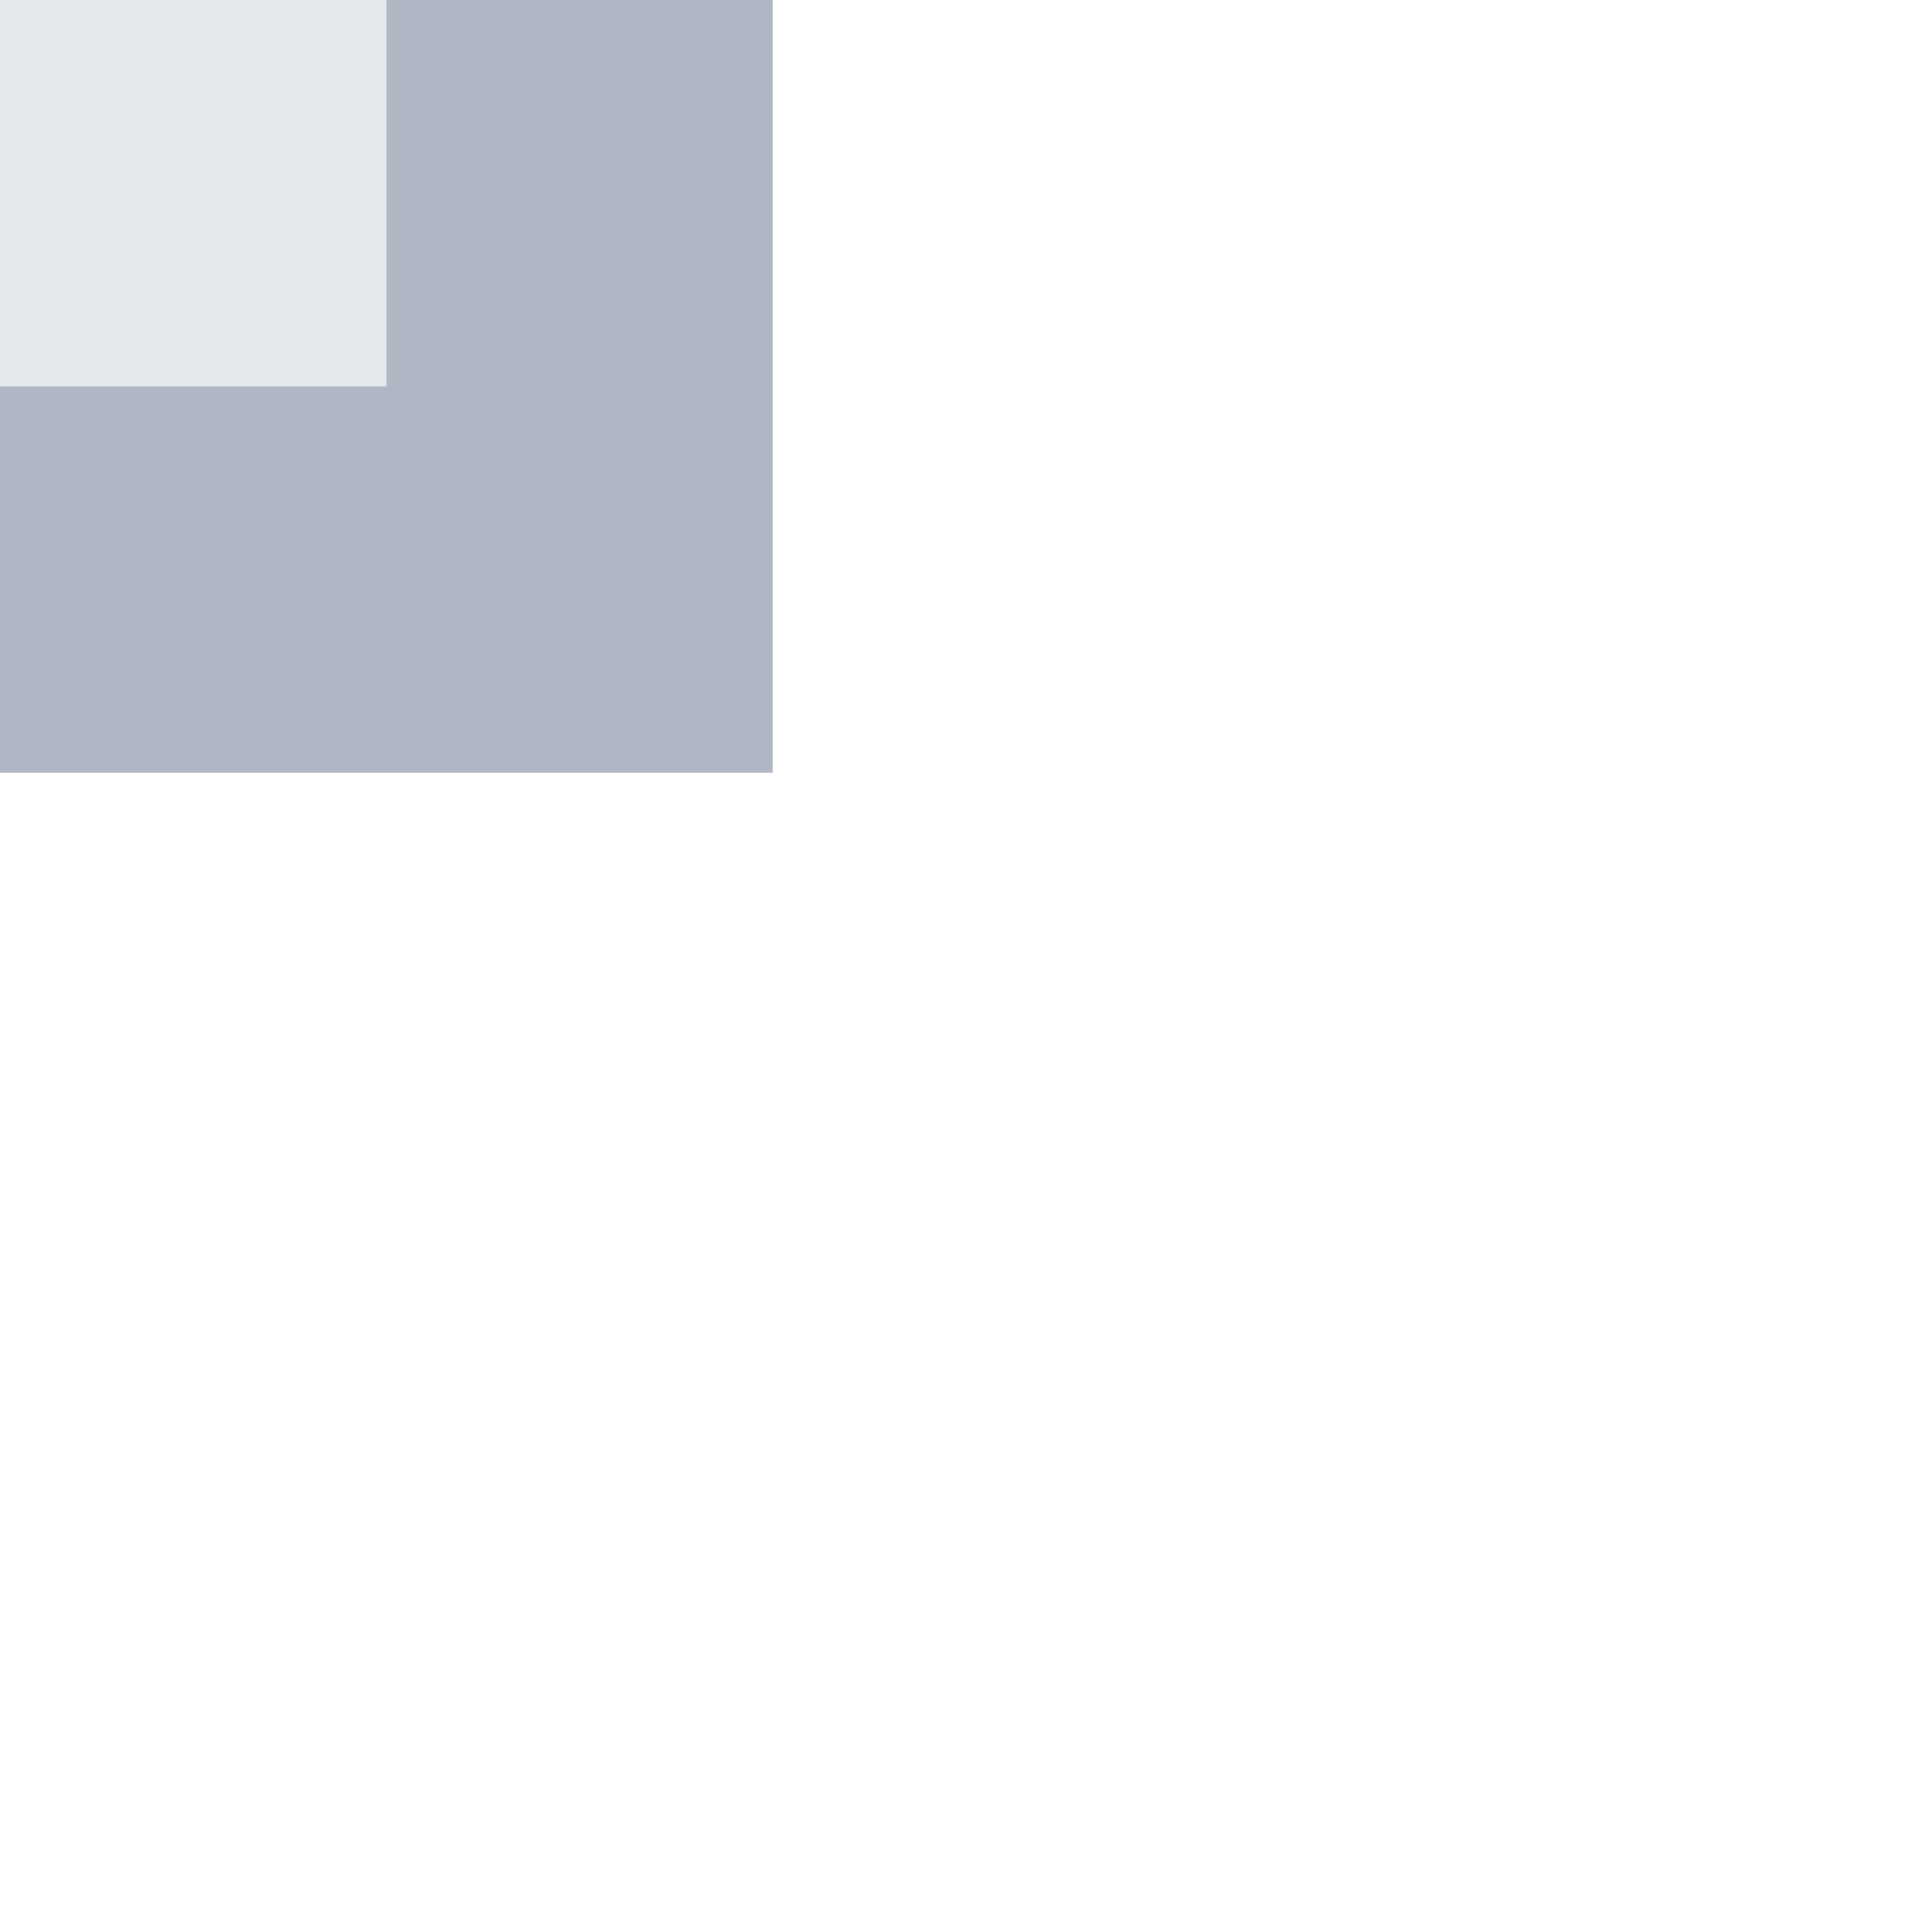
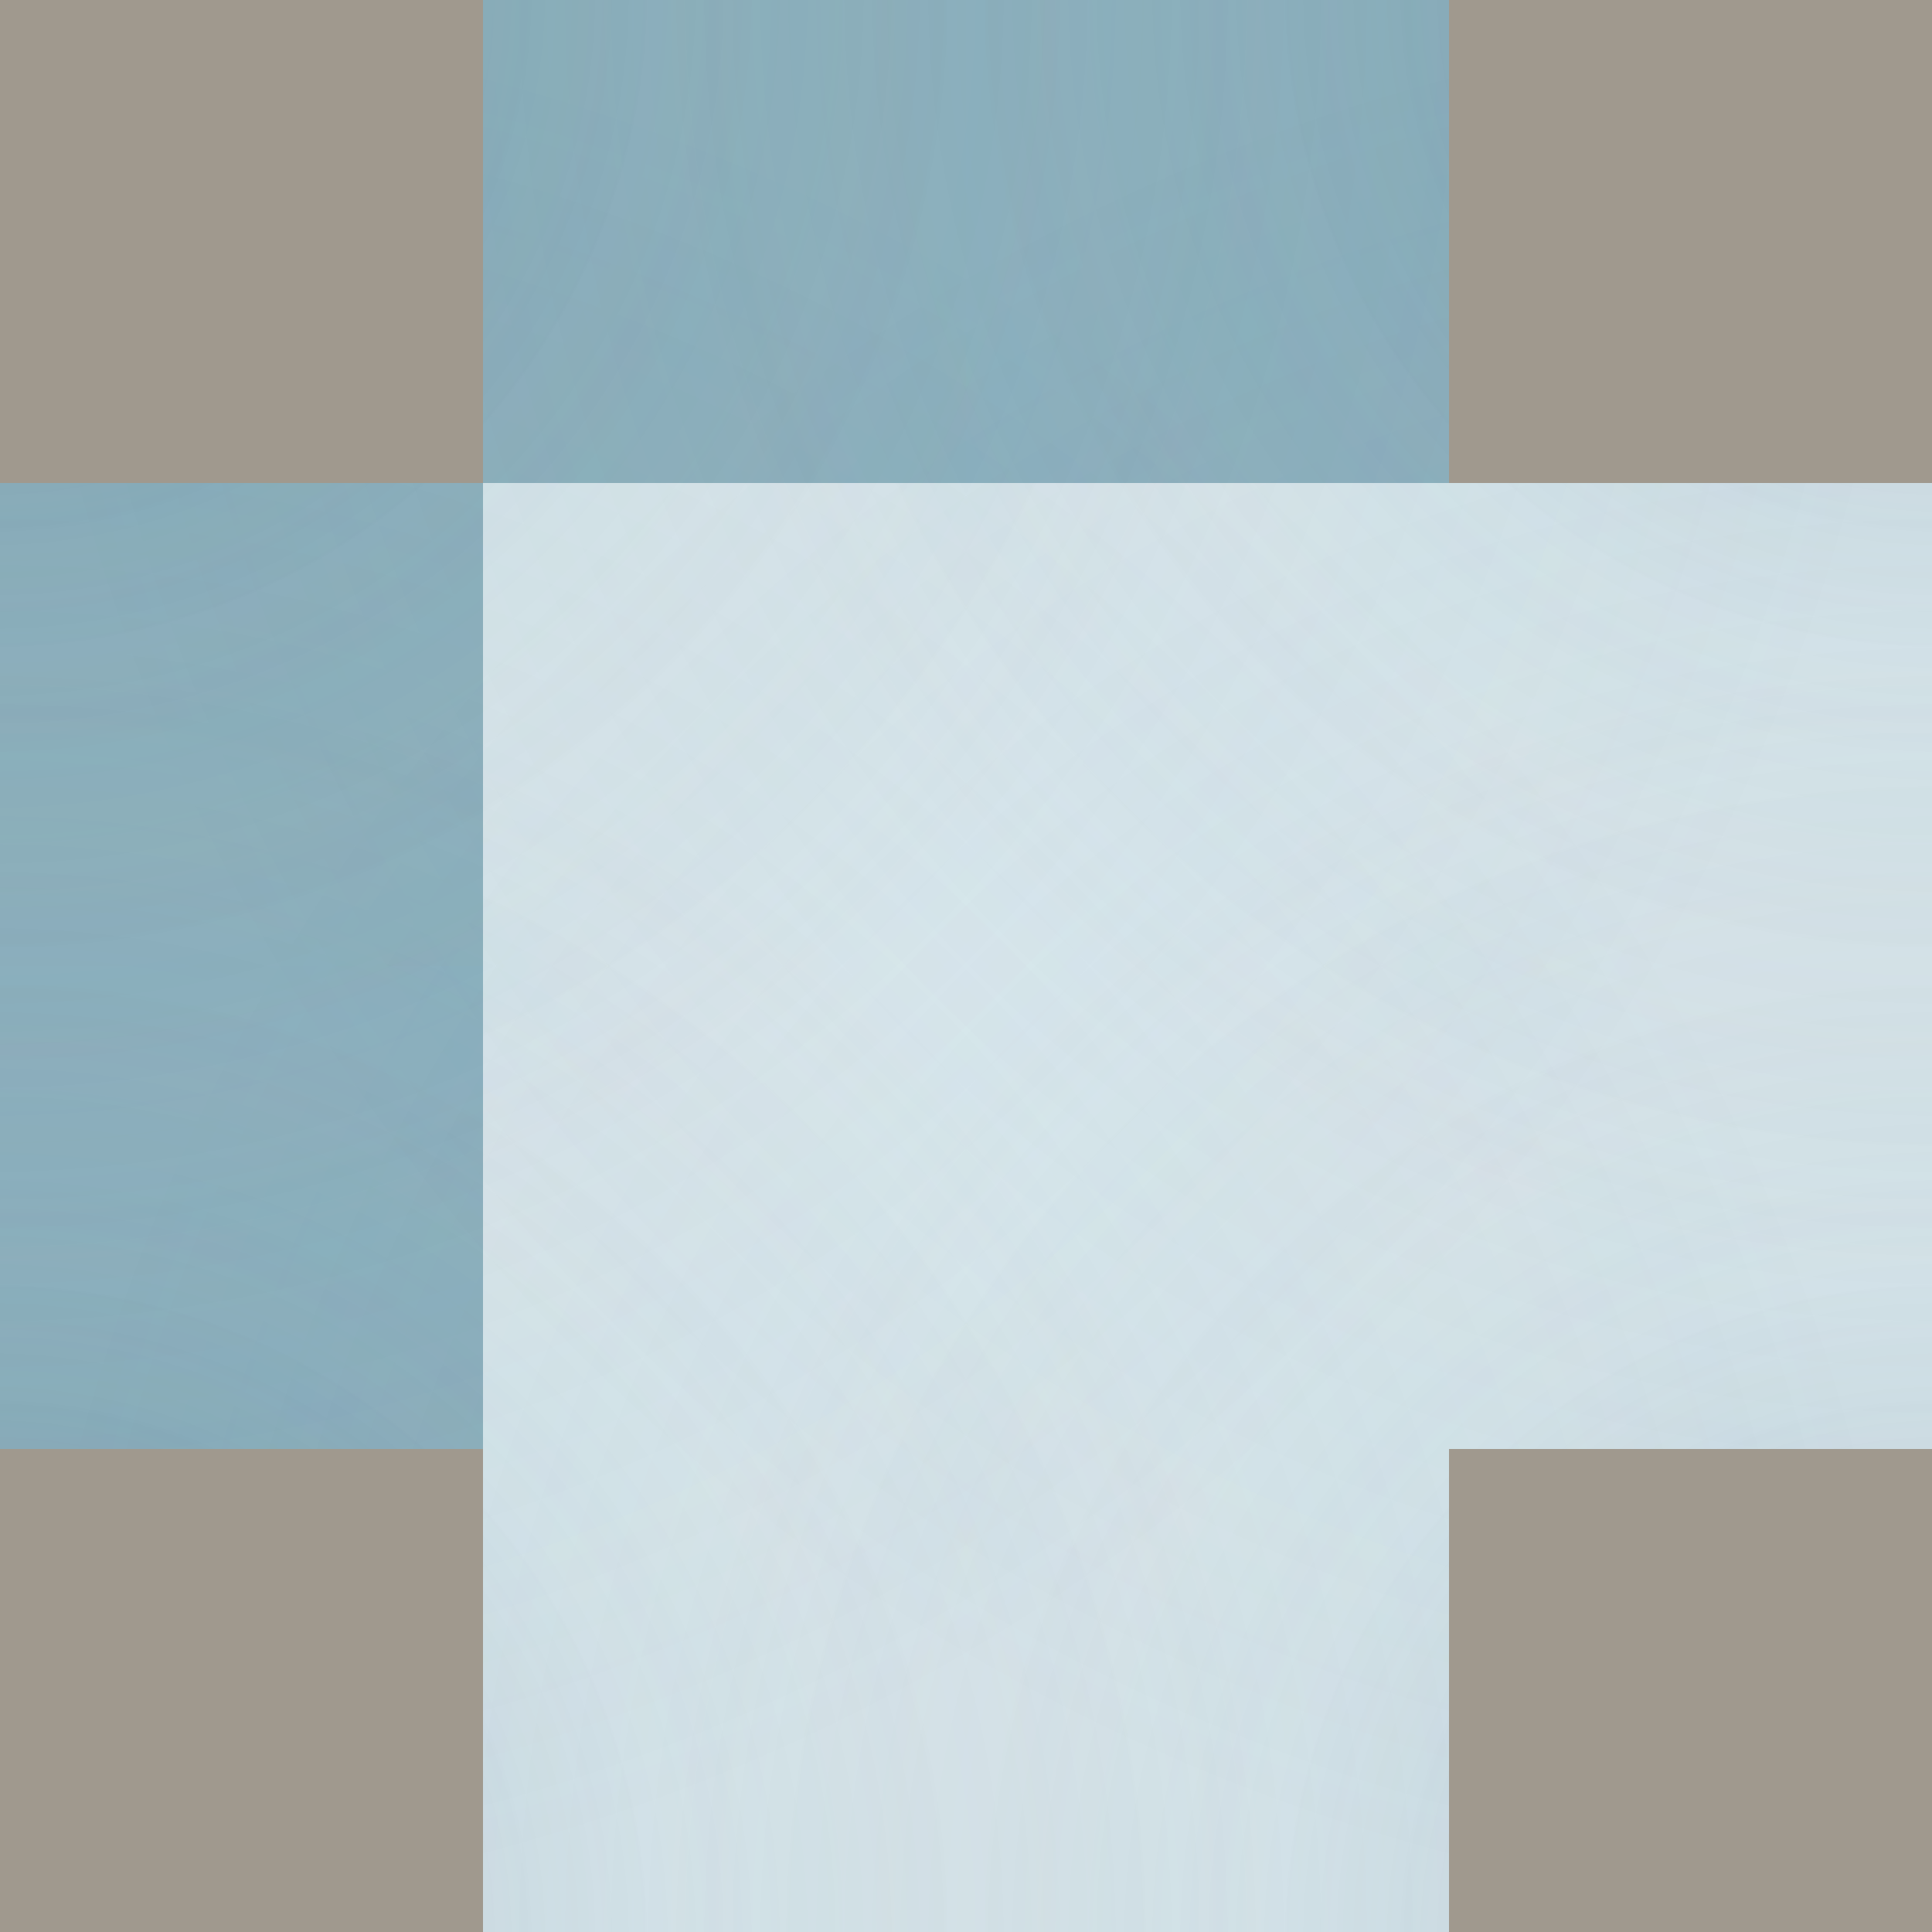
- <svg xmlns="http://www.w3.org/2000/svg" width="5" height="5" viewBox="0 0 5 5">
-   <style>.ColorScheme-Background{color:#f6f7f9;}.active-border{fill:#267a9b;}.inactive-border{fill:#aeb7c3;}</style>
+ <svg xmlns="http://www.w3.org/2000/svg" width="4" height="4" viewBox="0 0 4 4">
+   <defs>
+     <radialGradient id="active-corner" cx="100%" cy="100%" r="100%">
+       <stop offset="0%" stop-color="#196989" stop-opacity="0.3" />
+       <stop offset="34%" stop-color="#196989" stop-opacity="0.145" />
+       <stop offset="67%" stop-color="#196989" stop-opacity="0.055" />
+       <stop offset="100%" stop-color="#196989" stop-opacity="0" />
+     </radialGradient>
+     <radialGradient id="inactive-corner" cx="100%" cy="100%" r="100%">
+       <stop offset="0%" stop-color="#a0998e" stop-opacity="0.07" />
+       <stop offset="34%" stop-color="#a0998e" stop-opacity="0.025" />
+       <stop offset="67%" stop-color="#a0998e" stop-opacity="0.0" />
+       <stop offset="100%" stop-color="#a0998e" stop-opacity="0" />
+     </radialGradient>
+   </defs>
  <g id="decoration-topleft">
-     <rect class="ColorScheme-Background" fill="currentColor" width="2" height="2" />
-     <rect class="active-border" width="2" height="1" />
-     <rect class="active-border" width="1" height="2" />
+     <rect width="4" height="4" fill="url(#active-corner)" />
+     <rect x="3" y="3" width="1" height="1" fill="#f2eee5" />
  </g>
  <g id="decoration-top">
-     <rect class="ColorScheme-Background" fill="currentColor" width="1" height="1" />
-     <rect class="active-border" width="1" height="1" />
+     <rect y="0" width="1" height="1" fill="#196989" fill-opacity="0.055" />
+     <rect y="1" width="1" height="1" fill="#196989" fill-opacity="0.145" />
+     <rect y="2" width="1" height="1" fill="#196989" fill-opacity="0.3" />
+     <rect y="3" width="1" height="1" fill="#f2eee5" />
  </g>
-   <g id="decoration-topright">
-     <rect class="ColorScheme-Background" fill="currentColor" width="2" height="2" />
-     <rect class="active-border" x="1" width="1" height="2" />
-     <rect class="active-border" width="2" height="1" />
+   <g id="decoration-topright" transform="translate(4 0) scale(-1 1)">
+     <rect width="4" height="4" fill="url(#active-corner)" />
+     <rect x="3" y="3" width="1" height="1" fill="#f2eee5" />
  </g>
  <g id="decoration-left">
-     <rect class="ColorScheme-Background" fill="currentColor" width="1" height="1" />
-     <rect class="active-border" width="1" height="1" />
+     <rect x="0" width="1" height="1" fill="#196989" fill-opacity="0.055" />
+     <rect x="1" width="1" height="1" fill="#196989" fill-opacity="0.145" />
+     <rect x="2" width="1" height="1" fill="#196989" fill-opacity="0.3" />
+     <rect x="3" width="1" height="1" fill="#f2eee5" />
  </g>
-   <g id="decoration-right">
-     <rect class="ColorScheme-Background" fill="currentColor" width="1" height="1" />
-     <rect class="active-border" width="1" height="1" />
+   <g id="decoration-right" transform="translate(4 0) scale(-1 1)">
+     <rect x="0" width="1" height="1" fill="#196989" fill-opacity="0.055" />
+     <rect x="1" width="1" height="1" fill="#196989" fill-opacity="0.145" />
+     <rect x="2" width="1" height="1" fill="#196989" fill-opacity="0.3" />
+     <rect x="3" width="1" height="1" fill="#f2eee5" />
  </g>
-   <g id="decoration-bottomleft">
-     <rect class="ColorScheme-Background" fill="currentColor" width="2" height="2" />
-     <rect class="active-border" y="1" width="2" height="1" />
-     <rect class="active-border" width="1" height="2" />
+   <g id="decoration-bottomleft" transform="translate(0 4) scale(1 -1)">
+     <rect width="4" height="4" fill="url(#active-corner)" />
+     <rect x="3" y="3" width="1" height="1" fill="#f2eee5" />
  </g>
-   <g id="decoration-bottom">
-     <rect class="ColorScheme-Background" fill="currentColor" width="1" height="1" />
-     <rect class="active-border" width="1" height="1" />
+   <g id="decoration-bottom" transform="translate(0 4) scale(1 -1)">
+     <rect y="0" width="1" height="1" fill="#196989" fill-opacity="0.055" />
+     <rect y="1" width="1" height="1" fill="#196989" fill-opacity="0.145" />
+     <rect y="2" width="1" height="1" fill="#196989" fill-opacity="0.3" />
+     <rect y="3" width="1" height="1" fill="#f2eee5" />
  </g>
-   <g id="decoration-bottomright">
-     <rect class="ColorScheme-Background" fill="currentColor" width="2" height="2" />
-     <rect class="active-border" x="1" width="1" height="2" />
-     <rect class="active-border" y="1" width="2" height="1" />
+   <g id="decoration-bottomright" transform="translate(4 4) scale(-1 -1)">
+     <rect width="4" height="4" fill="url(#active-corner)" />
+     <rect x="3" y="3" width="1" height="1" fill="#f2eee5" />
  </g>
-   <rect id="decoration-center" class="ColorScheme-Background" fill="currentColor" width="1" height="1" />
+   <rect id="decoration-center" width="1" height="1" fill="#f2eee5" />
  <g id="decoration-inactive-topleft">
-     <rect fill="#e5e8ed" width="2" height="2" />
-     <rect class="inactive-border" width="2" height="1" />
-     <rect class="inactive-border" width="1" height="2" />
+     <rect width="4" height="4" fill="url(#inactive-corner)" />
+     <rect x="3" y="3" width="1" height="1" fill="#a0998e" />
  </g>
  <g id="decoration-inactive-top">
-     <rect fill="#e5e8ed" width="1" height="1" />
-     <rect class="inactive-border" width="1" height="1" />
+     <rect y="0" width="1" height="1" fill="#a0998e" fill-opacity="0.0" />
+     <rect y="1" width="1" height="1" fill="#a0998e" fill-opacity="0.025" />
+     <rect y="2" width="1" height="1" fill="#a0998e" fill-opacity="0.07" />
+     <rect y="3" width="1" height="1" fill="#f2eee5" />
  </g>
-   <g id="decoration-inactive-topright">
-     <rect fill="#e5e8ed" width="2" height="2" />
-     <rect class="inactive-border" x="1" width="1" height="2" />
-     <rect class="inactive-border" width="2" height="1" />
+   <g id="decoration-inactive-topright" transform="translate(4 0) scale(-1 1)">
+     <rect width="4" height="4" fill="url(#inactive-corner)" />
+     <rect x="3" y="3" width="1" height="1" fill="#a0998e" />
  </g>
  <g id="decoration-inactive-left">
-     <rect fill="#e5e8ed" width="1" height="1" />
-     <rect class="inactive-border" width="1" height="1" />
+     <rect x="0" width="1" height="1" fill="#a0998e" fill-opacity="0.0" />
+     <rect x="1" width="1" height="1" fill="#a0998e" fill-opacity="0.025" />
+     <rect x="2" width="1" height="1" fill="#a0998e" fill-opacity="0.07" />
+     <rect x="3" width="1" height="1" fill="#f2eee5" />
  </g>
-   <g id="decoration-inactive-right">
-     <rect fill="#e5e8ed" width="1" height="1" />
-     <rect class="inactive-border" width="1" height="1" />
+   <g id="decoration-inactive-right" transform="translate(4 0) scale(-1 1)">
+     <rect x="0" width="1" height="1" fill="#a0998e" fill-opacity="0.0" />
+     <rect x="1" width="1" height="1" fill="#a0998e" fill-opacity="0.025" />
+     <rect x="2" width="1" height="1" fill="#a0998e" fill-opacity="0.07" />
+     <rect x="3" width="1" height="1" fill="#f2eee5" />
  </g>
-   <g id="decoration-inactive-bottomleft">
-     <rect fill="#e5e8ed" width="2" height="2" />
-     <rect class="inactive-border" y="1" width="2" height="1" />
-     <rect class="inactive-border" width="1" height="2" />
+   <g id="decoration-inactive-bottomleft" transform="translate(0 4) scale(1 -1)">
+     <rect width="4" height="4" fill="url(#inactive-corner)" />
+     <rect x="3" y="3" width="1" height="1" fill="#a0998e" />
  </g>
-   <g id="decoration-inactive-bottom">
-     <rect fill="#e5e8ed" width="1" height="1" />
-     <rect class="inactive-border" width="1" height="1" />
+   <g id="decoration-inactive-bottom" transform="translate(0 4) scale(1 -1)">
+     <rect y="0" width="1" height="1" fill="#a0998e" fill-opacity="0.0" />
+     <rect y="1" width="1" height="1" fill="#a0998e" fill-opacity="0.025" />
+     <rect y="2" width="1" height="1" fill="#a0998e" fill-opacity="0.07" />
+     <rect y="3" width="1" height="1" fill="#f2eee5" />
  </g>
-   <g id="decoration-inactive-bottomright">
-     <rect fill="#e5e8ed" width="2" height="2" />
-     <rect class="inactive-border" x="1" width="1" height="2" />
-     <rect class="inactive-border" y="1" width="2" height="1" />
+   <g id="decoration-inactive-bottomright" transform="translate(4 4) scale(-1 -1)">
+     <rect width="4" height="4" fill="url(#inactive-corner)" />
+     <rect x="3" y="3" width="1" height="1" fill="#a0998e" />
  </g>
-   <rect id="decoration-inactive-center" fill="#e5e8ed" width="1" height="1" />
+   <rect id="decoration-inactive-center" width="1" height="1" fill="#a0998e" />
</svg>
